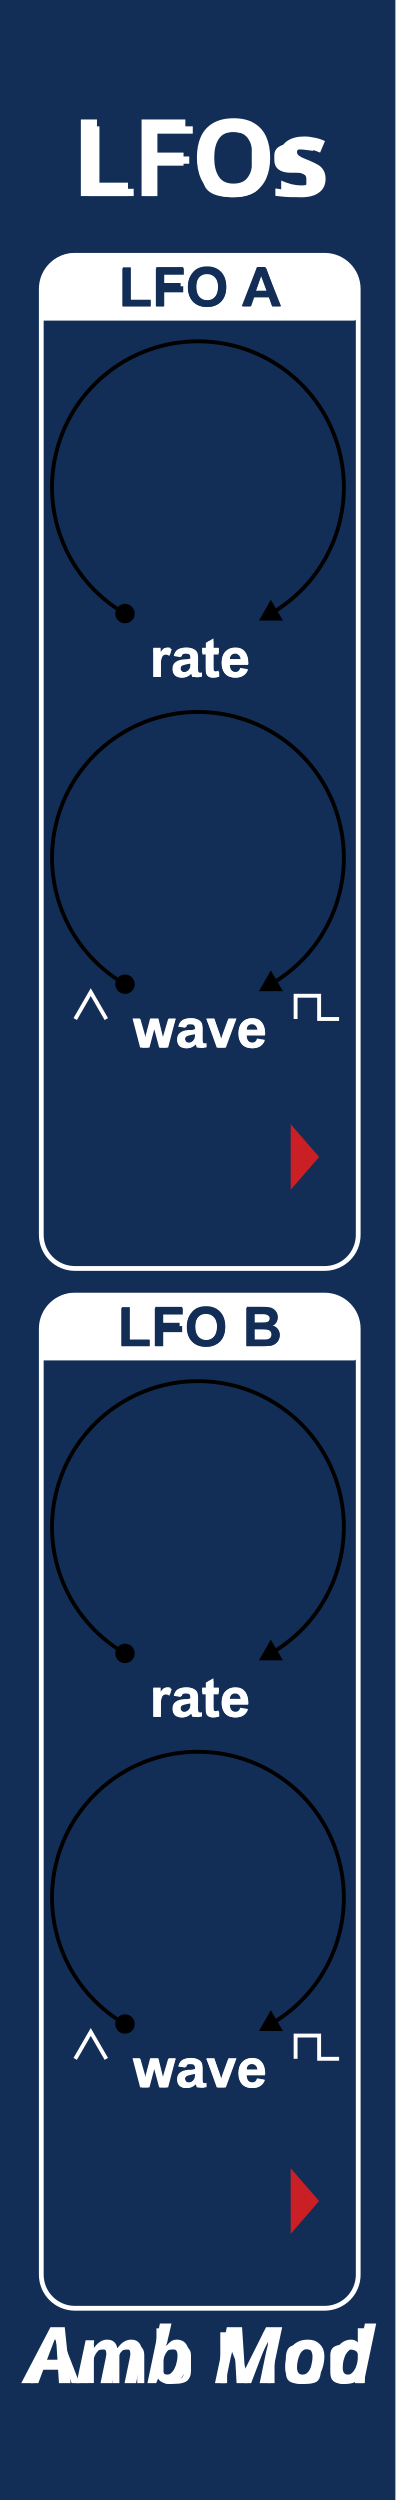
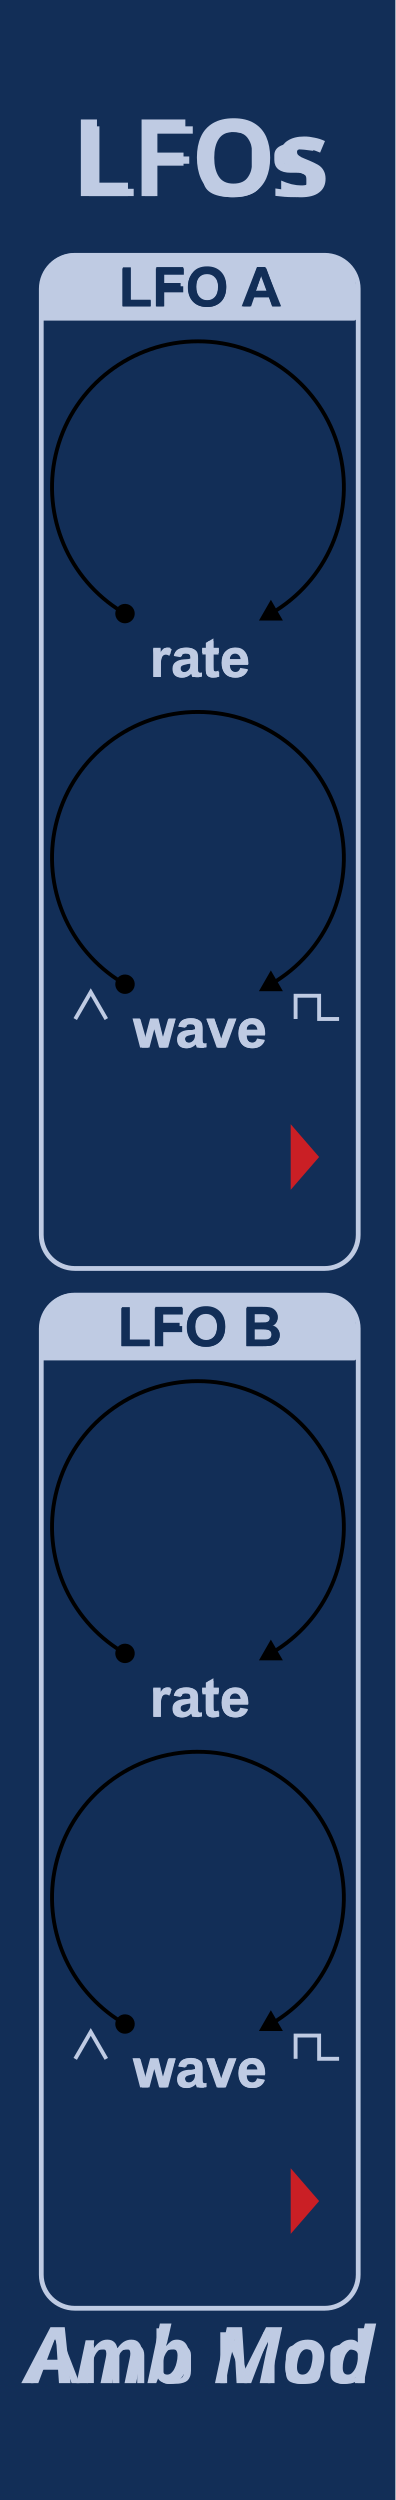
<svg xmlns="http://www.w3.org/2000/svg" width="20.32mm" height="128.5mm" viewBox="0 0 20.32 128.5" version="1.1" id="svg1">
  <defs id="defs1" />
-   <rect x="0" y="0" width="20.32" height="128.5" fill="#e8e2d6" stroke="#fff" stroke-width="0.2" id="rect1" style="fill:#122e57;fill-opacity:1;stroke:none" />
-   <text x="10.301" y="10.079" font-family="sans-serif" font-size="6.829px" font-weight="bold" text-anchor="middle" fill="#fff" id="text2" style="font-style:normal;font-variant:normal;font-weight:bold;font-stretch:normal;font-size:5.522px;font-family:Arial;-inkscape-font-specification:'Arial Bold';fill:#fff;stroke-width:2.626">
-     <tspan style="font-style:normal;font-variant:normal;font-weight:bold;font-stretch:normal;font-size:5.522px;font-family:Play;-inkscape-font-specification:'Play Bold';fill:#fff;stroke-width:2.626" id="tspan1">LFOs</tspan>
+   <rect x="0" y="0" width="20.32" height="128.5" fill="#e8e2d6" stroke="#bfcbe3" stroke-width="0.2" id="rect1" style="fill:#122e57;fill-opacity:1;stroke:none" />
+   <text x="10.301" y="10.079" font-family="sans-serif" font-size="6.829px" font-weight="bold" text-anchor="middle" fill="#bfcbe3" id="text2" style="font-style:normal;font-variant:normal;font-weight:bold;font-stretch:normal;font-size:5.522px;font-family:Arial;-inkscape-font-specification:'Arial Bold';fill:#bfcbe3;stroke-width:2.626">
+     <tspan style="font-style:normal;font-variant:normal;font-weight:bold;font-stretch:normal;font-size:5.522px;font-family:Play;-inkscape-font-specification:'Play Bold';fill:#bfcbe3;stroke-width:2.626" id="tspan1">LFOs</tspan>
  </text>
-   <path id="path5" style="fill:#fff;fill-opacity:1;stroke:#fff;stroke-width:0.224;stroke-linejoin:round;stroke-dasharray:none;stroke-opacity:1" d="m 3.828,13.131 c -0.918,0 -1.656,0.77 -1.656,1.726 v 1.509 H 18.202 v -1.509 c 0,-0.956 -0.739,-1.726 -1.657,-1.726 z" />
-   <text x="10.281" y="15.746" font-family="sans-serif" font-size="2" text-anchor="middle" fill="#fff" id="text6" style="font-style:normal;font-variant:normal;font-weight:bold;font-stretch:normal;font-size:2.822px;font-family:Arial;-inkscape-font-specification:'Arial Bold';text-align:center;text-anchor:middle;fill:#122e57;fill-opacity:1">LFO A</text>
-   <rect style="display:inline;fill:none;fill-opacity:1;stroke:#fff;stroke-width:0.245;stroke-linejoin:round;stroke-dasharray:none;stroke-opacity:1" id="rect6" width="16.29" height="52.077" x="2.122" y="13.122" ry="1.726" rx="1.726" />
-   <text x="10.281" y="34.796" font-family="sans-serif" font-size="2" text-anchor="middle" fill="#fff" id="text7" style="font-style:normal;font-variant:normal;font-weight:bold;font-stretch:normal;font-size:2.822px;font-family:Arial;-inkscape-font-specification:'Arial Bold';text-align:center;text-anchor:middle;fill:#fff">
-     <tspan style="fill:#fff" id="tspan7">rate</tspan>
+   <path id="path5" style="fill:#bfcbe3;fill-opacity:1;stroke:#bfcbe3;stroke-width:0.224;stroke-linejoin:round;stroke-dasharray:none;stroke-opacity:1" d="m 3.828,13.131 c -0.918,0 -1.656,0.77 -1.656,1.726 v 1.509 H 18.202 v -1.509 c 0,-0.956 -0.739,-1.726 -1.657,-1.726 z" />
+   <text x="10.281" y="15.746" font-family="sans-serif" font-size="2" text-anchor="middle" fill="#bfcbe3" id="text6" style="font-style:normal;font-variant:normal;font-weight:bold;font-stretch:normal;font-size:2.822px;font-family:Arial;-inkscape-font-specification:'Arial Bold';text-align:center;text-anchor:middle;fill:#122e57;fill-opacity:1">LFO A</text>
+   <rect style="display:inline;fill:none;fill-opacity:1;stroke:#bfcbe3;stroke-width:0.245;stroke-linejoin:round;stroke-dasharray:none;stroke-opacity:1" id="rect6" width="16.29" height="52.077" x="2.122" y="13.122" ry="1.726" rx="1.726" />
+   <text x="10.281" y="34.796" font-family="sans-serif" font-size="2" text-anchor="middle" fill="#bfcbe3" id="text7" style="font-style:normal;font-variant:normal;font-weight:bold;font-stretch:normal;font-size:2.822px;font-family:Arial;-inkscape-font-specification:'Arial Bold';text-align:center;text-anchor:middle;fill:#bfcbe3">
+     <tspan style="fill:#bfcbe3" id="tspan7">rate</tspan>
  </text>
-   <text x="10.281" y="53.846" font-family="sans-serif" font-size="2" text-anchor="middle" fill="#fff" id="text8" style="font-style:normal;font-variant:normal;font-weight:bold;font-stretch:normal;font-size:2.822px;font-family:Arial;-inkscape-font-specification:'Arial Bold';text-align:center;text-anchor:middle;fill:#fff">
-     <tspan style="fill:#fff" id="tspan8">wave</tspan>
+   <text x="10.281" y="53.846" font-family="sans-serif" font-size="2" text-anchor="middle" fill="#bfcbe3" id="text8" style="font-style:normal;font-variant:normal;font-weight:bold;font-stretch:normal;font-size:2.822px;font-family:Arial;-inkscape-font-specification:'Arial Bold';text-align:center;text-anchor:middle;fill:#bfcbe3">
+     <tspan style="fill:#bfcbe3" id="tspan8">wave</tspan>
  </text>
-   <path style="font-weight:bold;font-size:2.822px;font-family:Arial;-inkscape-font-specification:'Arial Bold';text-align:center;text-anchor:middle;fill:#fff" d="M 8.266,34.796 H 7.879 v -1.463 h 0.36 v 0.208 q 0.092,-0.147 0.165,-0.194 0.074,-0.047 0.168,-0.047 0.132,0 0.255,0.073 l -0.12,0.338 q -0.098,-0.063 -0.182,-0.063 -0.081,0 -0.138,0.045 -0.056,0.044 -0.09,0.161 -0.032,0.117 -0.032,0.491 z m 1.017,-1.017 -0.351,-0.063 q 0.059,-0.212 0.204,-0.314 0.145,-0.102 0.43,-0.102 0.259,0 0.386,0.062 0.127,0.061 0.178,0.156 0.052,0.094 0.052,0.346 l -0.004,0.452 q 0,0.193 0.018,0.285 0.019,0.091 0.07,0.196 H 9.882 q -0.015,-0.039 -0.037,-0.114 -0.01,-0.034 -0.014,-0.045 -0.099,0.096 -0.212,0.145 -0.113,0.048 -0.241,0.048 -0.226,0 -0.357,-0.123 -0.13,-0.123 -0.13,-0.31 0,-0.124 0.059,-0.22 0.059,-0.098 0.165,-0.149 0.107,-0.052 0.309,-0.091 0.271,-0.051 0.376,-0.095 v -0.039 q 0,-0.112 -0.055,-0.158 -0.055,-0.048 -0.208,-0.048 -0.103,0 -0.161,0.041 -0.058,0.04 -0.094,0.142 z m 0.518,0.314 q -0.074,0.025 -0.236,0.059 -0.161,0.034 -0.211,0.068 -0.076,0.054 -0.076,0.136 0,0.081 0.061,0.141 0.061,0.059 0.154,0.059 0.105,0 0.2,-0.069 0.07,-0.052 0.092,-0.128 0.015,-0.05 0.015,-0.189 z M 11.234,33.333 v 0.309 h -0.265 v 0.59 q 0,0.179 0.007,0.209 0.008,0.029 0.034,0.048 0.028,0.019 0.066,0.019 0.054,0 0.156,-0.037 l 0.033,0.3 q -0.135,0.058 -0.306,0.058 -0.105,0 -0.189,-0.034 -0.084,-0.036 -0.124,-0.091 -0.039,-0.057 -0.054,-0.152 -0.012,-0.068 -0.012,-0.273 V 33.641 H 10.403 v -0.309 h 0.178 v -0.291 l 0.389,-0.226 v 0.517 z m 1.116,0.998 0.386,0.065 q -0.074,0.212 -0.236,0.324 -0.16,0.11 -0.401,0.11 -0.382,0 -0.565,-0.249 -0.145,-0.2 -0.145,-0.504 0,-0.364 0.19,-0.569 0.19,-0.207 0.481,-0.207 0.327,0 0.515,0.216 0.189,0.215 0.181,0.66 h -0.97 q 0.004,0.172 0.094,0.269 0.09,0.095 0.223,0.095 0.091,0 0.153,-0.05 0.062,-0.05 0.094,-0.16 z m 0.022,-0.391 q -0.004,-0.168 -0.087,-0.255 -0.083,-0.088 -0.201,-0.088 -0.127,0 -0.209,0.092 -0.083,0.092 -0.081,0.251 z" id="text10" aria-label="rate" />
-   <path style="font-weight:bold;font-size:2.822px;font-family:Arial;-inkscape-font-specification:'Arial Bold';text-align:center;text-anchor:middle;fill:#fff" d="M 7.305,53.846 6.842,52.383 H 7.218 L 7.492,53.342 7.744,52.383 h 0.373 L 8.362,53.342 8.641,52.383 H 9.023 L 8.553,53.846 H 8.181 L 7.929,52.905 7.681,53.846 Z M 9.516,52.829 9.165,52.766 Q 9.224,52.554 9.369,52.452 9.514,52.35 9.799,52.35 q 0.259,0 0.386,0.062 0.127,0.061 0.178,0.156 0.052,0.094 0.052,0.346 l -0.004,0.452 q 0,0.193 0.018,0.285 0.019,0.091 0.07,0.196 h -0.383 q -0.015,-0.039 -0.037,-0.114 -0.01,-0.034 -0.014,-0.045 -0.099,0.096 -0.212,0.145 -0.113,0.048 -0.241,0.048 -0.226,0 -0.357,-0.123 -0.13,-0.123 -0.13,-0.31 0,-0.124 0.059,-0.22 0.059,-0.098 0.165,-0.149 0.107,-0.052 0.309,-0.091 0.271,-0.051 0.376,-0.095 v -0.039 q 0,-0.112 -0.055,-0.158 -0.055,-0.048 -0.208,-0.048 -0.103,0 -0.161,0.041 -0.058,0.04 -0.094,0.142 z m 0.518,0.314 q -0.074,0.025 -0.236,0.059 -0.161,0.034 -0.211,0.068 -0.076,0.054 -0.076,0.136 0,0.081 0.061,0.141 0.061,0.059 0.154,0.059 0.105,0 0.2,-0.069 0.07,-0.052 0.092,-0.128 0.015,-0.05 0.015,-0.189 z m 1.164,0.703 -0.59,-1.463 h 0.407 l 0.276,0.747 0.08,0.249 q 0.032,-0.095 0.04,-0.125 0.019,-0.062 0.041,-0.124 l 0.278,-0.747 h 0.398 l -0.582,1.463 z m 2.015,-0.466 0.386,0.065 q -0.074,0.212 -0.236,0.324 -0.16,0.11 -0.401,0.11 -0.382,0 -0.565,-0.249 -0.145,-0.2 -0.145,-0.504 0,-0.364 0.19,-0.569 0.19,-0.207 0.481,-0.207 0.327,0 0.515,0.216 0.189,0.215 0.181,0.66 h -0.97 q 0.004,0.172 0.094,0.269 0.09,0.095 0.223,0.095 0.091,0 0.153,-0.05 0.062,-0.05 0.094,-0.16 z m 0.022,-0.391 q -0.004,-0.168 -0.087,-0.255 -0.083,-0.088 -0.201,-0.088 -0.127,0 -0.209,0.092 -0.083,0.092 -0.081,0.251 z" id="text11" aria-label="wave" />
-   <path id="path29" style="baseline-shift:baseline;display:inline;overflow:visible;opacity:1;vector-effect:none;stroke-linejoin:round;enable-background:accumulate;stop-color:#fff;stop-opacity:1" d="m 10.176,36.493 c -3.439,0 -6.452,2.311 -7.342,5.633 -0.847,3.163 0.429,6.493 3.123,8.289 -0.084,0.225 0.004,0.483 0.219,0.607 0.234,0.135 0.545,0.056 0.683,-0.183 0.138,-0.239 0.056,-0.545 -0.183,-0.683 -0.075,-0.043 -0.156,-0.065 -0.237,-0.067 -0.141,-0.004 -0.279,0.052 -0.378,0.158 -2.62,-1.75 -3.859,-4.99 -3.034,-8.068 0.867,-3.236 3.799,-5.484 7.148,-5.484 3.35,0 6.281,2.249 7.148,5.484 0.836,3.121 -0.45,6.407 -3.146,8.14 l -0.255,-0.44 -0.613,1.067 h 1.231 L 14.278,50.49 c 2.773,-1.777 4.097,-5.157 3.238,-8.364 -0.89,-3.322 -3.901,-5.633 -7.34,-5.633 z" />
-   <path id="path28" style="opacity:1;baseline-shift:baseline;display:inline;overflow:visible;vector-effect:none;stroke-linejoin:round;enable-background:accumulate;stop-color:#fff;stop-opacity:1" d="M 10.176 17.443 C 6.736 17.443 3.724 19.754 2.834 23.076 C 1.987 26.239 3.263 29.569 5.957 31.365 C 5.873 31.59 5.961 31.848 6.175 31.972 C 6.409 32.107 6.72 32.028 6.858 31.789 C 6.996 31.55 6.915 31.244 6.676 31.106 C 6.601 31.063 6.519 31.041 6.439 31.039 C 6.298 31.035 6.16 31.091 6.061 31.197 C 3.441 29.446 2.202 26.207 3.027 23.129 C 3.894 19.893 6.826 17.644 10.176 17.644 C 13.525 17.644 16.457 19.893 17.324 23.129 C 18.16 26.249 16.874 29.536 14.178 31.268 L 13.924 30.828 L 13.31 31.895 L 14.541 31.895 L 14.278 31.44 C 17.051 29.663 18.375 26.283 17.516 23.076 C 16.626 19.754 13.615 17.443 10.176 17.443 z " />
-   <path style="fill:none;stroke:#fff;stroke-width:0.2;stroke-linejoin:miter;stroke-dasharray:none;stroke-opacity:1" d="M 3.866,52.38 4.665,50.996 5.464,52.38" id="path35" />
-   <path style="fill:none;stroke:#fff;stroke-width:0.2;stroke-linejoin:miter;stroke-dasharray:none;stroke-opacity:1" d="m 15.194,52.376 v -1.194 h 1.209 v 1.194 H 17.429" id="path37" />
-   <path id="path45" style="fill:#fff;fill-opacity:1;stroke:#fff;stroke-width:0.224;stroke-linejoin:round;stroke-dasharray:none;stroke-opacity:1" d="m 3.828,66.577 c -0.918,0 -1.656,0.77 -1.656,1.726 v 1.509 H 18.202 v -1.509 c 0,-0.956 -0.739,-1.726 -1.657,-1.726 z" />
-   <text x="10.281" y="69.192" font-family="sans-serif" font-size="2" text-anchor="middle" fill="#fff" id="text45" style="font-style:normal;font-variant:normal;font-weight:bold;font-stretch:normal;font-size:2.822px;font-family:Arial;-inkscape-font-specification:'Arial Bold';text-align:center;text-anchor:middle;fill:#122e57;fill-opacity:1">LFO B</text>
-   <rect style="display:inline;fill:none;fill-opacity:1;stroke:#fff;stroke-width:0.245;stroke-linejoin:round;stroke-dasharray:none;stroke-opacity:1" id="rect45" width="16.29" height="52.077" x="2.122" y="66.568" ry="1.726" rx="1.726" />
-   <text x="10.281" y="88.242" font-family="sans-serif" font-size="2" text-anchor="middle" fill="#fff" id="text46" style="font-style:normal;font-variant:normal;font-weight:bold;font-stretch:normal;font-size:2.822px;font-family:Arial;-inkscape-font-specification:'Arial Bold';text-align:center;text-anchor:middle;fill:#fff">
-     <tspan style="fill:#fff" id="tspan46">rate</tspan>
+   <path style="font-weight:bold;font-size:2.822px;font-family:Arial;-inkscape-font-specification:'Arial Bold';text-align:center;text-anchor:middle;fill:#bfcbe3" d="M 8.266,34.796 H 7.879 v -1.463 h 0.36 v 0.208 q 0.092,-0.147 0.165,-0.194 0.074,-0.047 0.168,-0.047 0.132,0 0.255,0.073 l -0.12,0.338 q -0.098,-0.063 -0.182,-0.063 -0.081,0 -0.138,0.045 -0.056,0.044 -0.09,0.161 -0.032,0.117 -0.032,0.491 z m 1.017,-1.017 -0.351,-0.063 q 0.059,-0.212 0.204,-0.314 0.145,-0.102 0.43,-0.102 0.259,0 0.386,0.062 0.127,0.061 0.178,0.156 0.052,0.094 0.052,0.346 l -0.004,0.452 q 0,0.193 0.018,0.285 0.019,0.091 0.07,0.196 H 9.882 q -0.015,-0.039 -0.037,-0.114 -0.01,-0.034 -0.014,-0.045 -0.099,0.096 -0.212,0.145 -0.113,0.048 -0.241,0.048 -0.226,0 -0.357,-0.123 -0.13,-0.123 -0.13,-0.31 0,-0.124 0.059,-0.22 0.059,-0.098 0.165,-0.149 0.107,-0.052 0.309,-0.091 0.271,-0.051 0.376,-0.095 v -0.039 q 0,-0.112 -0.055,-0.158 -0.055,-0.048 -0.208,-0.048 -0.103,0 -0.161,0.041 -0.058,0.04 -0.094,0.142 z m 0.518,0.314 q -0.074,0.025 -0.236,0.059 -0.161,0.034 -0.211,0.068 -0.076,0.054 -0.076,0.136 0,0.081 0.061,0.141 0.061,0.059 0.154,0.059 0.105,0 0.2,-0.069 0.07,-0.052 0.092,-0.128 0.015,-0.05 0.015,-0.189 z M 11.234,33.333 v 0.309 h -0.265 v 0.59 q 0,0.179 0.007,0.209 0.008,0.029 0.034,0.048 0.028,0.019 0.066,0.019 0.054,0 0.156,-0.037 l 0.033,0.3 q -0.135,0.058 -0.306,0.058 -0.105,0 -0.189,-0.034 -0.084,-0.036 -0.124,-0.091 -0.039,-0.057 -0.054,-0.152 -0.012,-0.068 -0.012,-0.273 V 33.641 H 10.403 v -0.309 h 0.178 v -0.291 l 0.389,-0.226 v 0.517 z m 1.116,0.998 0.386,0.065 q -0.074,0.212 -0.236,0.324 -0.16,0.11 -0.401,0.11 -0.382,0 -0.565,-0.249 -0.145,-0.2 -0.145,-0.504 0,-0.364 0.19,-0.569 0.19,-0.207 0.481,-0.207 0.327,0 0.515,0.216 0.189,0.215 0.181,0.66 h -0.97 q 0.004,0.172 0.094,0.269 0.09,0.095 0.223,0.095 0.091,0 0.153,-0.05 0.062,-0.05 0.094,-0.16 z m 0.022,-0.391 q -0.004,-0.168 -0.087,-0.255 -0.083,-0.088 -0.201,-0.088 -0.127,0 -0.209,0.092 -0.083,0.092 -0.081,0.251 z" id="text10" aria-label="rate" />
+   <path style="font-weight:bold;font-size:2.822px;font-family:Arial;-inkscape-font-specification:'Arial Bold';text-align:center;text-anchor:middle;fill:#bfcbe3" d="M 7.305,53.846 6.842,52.383 H 7.218 L 7.492,53.342 7.744,52.383 h 0.373 L 8.362,53.342 8.641,52.383 H 9.023 L 8.553,53.846 H 8.181 L 7.929,52.905 7.681,53.846 Z M 9.516,52.829 9.165,52.766 Q 9.224,52.554 9.369,52.452 9.514,52.35 9.799,52.35 q 0.259,0 0.386,0.062 0.127,0.061 0.178,0.156 0.052,0.094 0.052,0.346 l -0.004,0.452 q 0,0.193 0.018,0.285 0.019,0.091 0.07,0.196 h -0.383 q -0.015,-0.039 -0.037,-0.114 -0.01,-0.034 -0.014,-0.045 -0.099,0.096 -0.212,0.145 -0.113,0.048 -0.241,0.048 -0.226,0 -0.357,-0.123 -0.13,-0.123 -0.13,-0.31 0,-0.124 0.059,-0.22 0.059,-0.098 0.165,-0.149 0.107,-0.052 0.309,-0.091 0.271,-0.051 0.376,-0.095 v -0.039 q 0,-0.112 -0.055,-0.158 -0.055,-0.048 -0.208,-0.048 -0.103,0 -0.161,0.041 -0.058,0.04 -0.094,0.142 z m 0.518,0.314 q -0.074,0.025 -0.236,0.059 -0.161,0.034 -0.211,0.068 -0.076,0.054 -0.076,0.136 0,0.081 0.061,0.141 0.061,0.059 0.154,0.059 0.105,0 0.2,-0.069 0.07,-0.052 0.092,-0.128 0.015,-0.05 0.015,-0.189 z m 1.164,0.703 -0.59,-1.463 h 0.407 l 0.276,0.747 0.08,0.249 q 0.032,-0.095 0.04,-0.125 0.019,-0.062 0.041,-0.124 l 0.278,-0.747 h 0.398 l -0.582,1.463 z m 2.015,-0.466 0.386,0.065 q -0.074,0.212 -0.236,0.324 -0.16,0.11 -0.401,0.11 -0.382,0 -0.565,-0.249 -0.145,-0.2 -0.145,-0.504 0,-0.364 0.19,-0.569 0.19,-0.207 0.481,-0.207 0.327,0 0.515,0.216 0.189,0.215 0.181,0.66 h -0.97 q 0.004,0.172 0.094,0.269 0.09,0.095 0.223,0.095 0.091,0 0.153,-0.05 0.062,-0.05 0.094,-0.16 z m 0.022,-0.391 q -0.004,-0.168 -0.087,-0.255 -0.083,-0.088 -0.201,-0.088 -0.127,0 -0.209,0.092 -0.083,0.092 -0.081,0.251 z" id="text11" aria-label="wave" />
+   <path id="path29" style="baseline-shift:baseline;display:inline;overflow:visible;opacity:1;vector-effect:none;stroke-linejoin:round;enable-background:accumulate;stop-color:#bfcbe3;stop-opacity:1" d="m 10.176,36.493 c -3.439,0 -6.452,2.311 -7.342,5.633 -0.847,3.163 0.429,6.493 3.123,8.289 -0.084,0.225 0.004,0.483 0.219,0.607 0.234,0.135 0.545,0.056 0.683,-0.183 0.138,-0.239 0.056,-0.545 -0.183,-0.683 -0.075,-0.043 -0.156,-0.065 -0.237,-0.067 -0.141,-0.004 -0.279,0.052 -0.378,0.158 -2.62,-1.75 -3.859,-4.99 -3.034,-8.068 0.867,-3.236 3.799,-5.484 7.148,-5.484 3.35,0 6.281,2.249 7.148,5.484 0.836,3.121 -0.45,6.407 -3.146,8.14 l -0.255,-0.44 -0.613,1.067 h 1.231 L 14.278,50.49 c 2.773,-1.777 4.097,-5.157 3.238,-8.364 -0.89,-3.322 -3.901,-5.633 -7.34,-5.633 z" />
+   <path id="path28" style="opacity:1;baseline-shift:baseline;display:inline;overflow:visible;vector-effect:none;stroke-linejoin:round;enable-background:accumulate;stop-color:#bfcbe3;stop-opacity:1" d="M 10.176 17.443 C 6.736 17.443 3.724 19.754 2.834 23.076 C 1.987 26.239 3.263 29.569 5.957 31.365 C 5.873 31.59 5.961 31.848 6.175 31.972 C 6.409 32.107 6.72 32.028 6.858 31.789 C 6.996 31.55 6.915 31.244 6.676 31.106 C 6.601 31.063 6.519 31.041 6.439 31.039 C 6.298 31.035 6.16 31.091 6.061 31.197 C 3.441 29.446 2.202 26.207 3.027 23.129 C 3.894 19.893 6.826 17.644 10.176 17.644 C 13.525 17.644 16.457 19.893 17.324 23.129 C 18.16 26.249 16.874 29.536 14.178 31.268 L 13.924 30.828 L 13.31 31.895 L 14.541 31.895 L 14.278 31.44 C 17.051 29.663 18.375 26.283 17.516 23.076 C 16.626 19.754 13.615 17.443 10.176 17.443 z " />
+   <path style="fill:none;stroke:#bfcbe3;stroke-width:0.2;stroke-linejoin:miter;stroke-dasharray:none;stroke-opacity:1" d="M 3.866,52.38 4.665,50.996 5.464,52.38" id="path35" />
+   <path style="fill:none;stroke:#bfcbe3;stroke-width:0.2;stroke-linejoin:miter;stroke-dasharray:none;stroke-opacity:1" d="m 15.194,52.376 v -1.194 h 1.209 v 1.194 H 17.429" id="path37" />
+   <path id="path45" style="fill:#bfcbe3;fill-opacity:1;stroke:#bfcbe3;stroke-width:0.224;stroke-linejoin:round;stroke-dasharray:none;stroke-opacity:1" d="m 3.828,66.577 c -0.918,0 -1.656,0.77 -1.656,1.726 v 1.509 H 18.202 v -1.509 c 0,-0.956 -0.739,-1.726 -1.657,-1.726 z" />
+   <text x="10.281" y="69.192" font-family="sans-serif" font-size="2" text-anchor="middle" fill="#bfcbe3" id="text45" style="font-style:normal;font-variant:normal;font-weight:bold;font-stretch:normal;font-size:2.822px;font-family:Arial;-inkscape-font-specification:'Arial Bold';text-align:center;text-anchor:middle;fill:#122e57;fill-opacity:1">LFO B</text>
+   <rect style="display:inline;fill:none;fill-opacity:1;stroke:#bfcbe3;stroke-width:0.245;stroke-linejoin:round;stroke-dasharray:none;stroke-opacity:1" id="rect45" width="16.29" height="52.077" x="2.122" y="66.568" ry="1.726" rx="1.726" />
+   <text x="10.281" y="88.242" font-family="sans-serif" font-size="2" text-anchor="middle" fill="#bfcbe3" id="text46" style="font-style:normal;font-variant:normal;font-weight:bold;font-stretch:normal;font-size:2.822px;font-family:Arial;-inkscape-font-specification:'Arial Bold';text-align:center;text-anchor:middle;fill:#bfcbe3">
+     <tspan style="fill:#bfcbe3" id="tspan46">rate</tspan>
  </text>
-   <text x="10.281" y="107.292" font-family="sans-serif" font-size="2" text-anchor="middle" fill="#fff" id="text47" style="font-style:normal;font-variant:normal;font-weight:bold;font-stretch:normal;font-size:2.822px;font-family:Arial;-inkscape-font-specification:'Arial Bold';text-align:center;text-anchor:middle;fill:#fff">
-     <tspan style="fill:#fff" id="tspan47">wave</tspan>
+   <text x="10.281" y="107.292" font-family="sans-serif" font-size="2" text-anchor="middle" fill="#bfcbe3" id="text47" style="font-style:normal;font-variant:normal;font-weight:bold;font-stretch:normal;font-size:2.822px;font-family:Arial;-inkscape-font-specification:'Arial Bold';text-align:center;text-anchor:middle;fill:#bfcbe3">
+     <tspan style="fill:#bfcbe3" id="tspan47">wave</tspan>
  </text>
-   <path style="font-weight:bold;font-size:2.822px;font-family:Arial;-inkscape-font-specification:'Arial Bold';text-align:center;text-anchor:middle;fill:#fff" d="M 8.266,88.242 H 7.879 v -1.463 h 0.36 v 0.208 q 0.092,-0.147 0.165,-0.194 0.074,-0.047 0.168,-0.047 0.132,0 0.255,0.073 l -0.12,0.338 q -0.098,-0.063 -0.182,-0.063 -0.081,0 -0.138,0.045 -0.056,0.044 -0.09,0.161 -0.032,0.117 -0.032,0.491 z m 1.017,-1.017 -0.351,-0.063 q 0.059,-0.212 0.204,-0.314 0.145,-0.102 0.43,-0.102 0.259,0 0.386,0.062 0.127,0.061 0.178,0.156 0.052,0.094 0.052,0.346 l -0.004,0.452 q 0,0.193 0.018,0.285 0.019,0.091 0.07,0.196 H 9.882 q -0.015,-0.039 -0.037,-0.114 -0.01,-0.034 -0.014,-0.045 -0.099,0.096 -0.212,0.145 -0.113,0.048 -0.241,0.048 -0.226,0 -0.357,-0.123 -0.13,-0.123 -0.13,-0.31 0,-0.124 0.059,-0.22 0.059,-0.098 0.165,-0.149 0.107,-0.052 0.309,-0.091 0.271,-0.051 0.376,-0.095 v -0.039 q 0,-0.112 -0.055,-0.158 -0.055,-0.048 -0.208,-0.048 -0.103,0 -0.161,0.041 -0.058,0.04 -0.094,0.142 z m 0.518,0.314 q -0.074,0.025 -0.236,0.059 -0.161,0.034 -0.211,0.068 -0.076,0.054 -0.076,0.136 0,0.081 0.061,0.141 0.061,0.059 0.154,0.059 0.105,0 0.2,-0.069 0.07,-0.052 0.092,-0.128 0.015,-0.05 0.015,-0.189 z M 11.234,86.779 v 0.309 h -0.265 v 0.59 q 0,0.179 0.007,0.209 0.008,0.029 0.034,0.048 0.028,0.019 0.066,0.019 0.054,0 0.156,-0.037 l 0.033,0.3 q -0.135,0.058 -0.306,0.058 -0.105,0 -0.189,-0.034 -0.084,-0.036 -0.124,-0.091 -0.039,-0.057 -0.054,-0.152 -0.012,-0.068 -0.012,-0.273 V 87.087 H 10.403 v -0.309 h 0.178 v -0.291 l 0.389,-0.226 v 0.517 z m 1.116,0.998 0.386,0.065 q -0.074,0.212 -0.236,0.324 -0.16,0.11 -0.401,0.11 -0.382,0 -0.565,-0.249 -0.145,-0.2 -0.145,-0.504 0,-0.364 0.19,-0.569 0.19,-0.207 0.481,-0.207 0.327,0 0.515,0.216 0.189,0.215 0.181,0.66 h -0.97 q 0.004,0.172 0.094,0.269 0.09,0.095 0.223,0.095 0.091,0 0.153,-0.05 0.062,-0.05 0.094,-0.16 z m 0.022,-0.391 q -0.004,-0.168 -0.087,-0.255 -0.083,-0.088 -0.201,-0.088 -0.127,0 -0.209,0.092 -0.083,0.092 -0.081,0.251 z" id="path47" aria-label="rate" />
-   <path style="font-weight:bold;font-size:2.822px;font-family:Arial;-inkscape-font-specification:'Arial Bold';text-align:center;text-anchor:middle;fill:#fff" d="m 7.305,107.292 -0.463,-1.463 h 0.376 l 0.274,0.959 0.252,-0.959 h 0.373 l 0.244,0.959 0.28,-0.959 h 0.382 l -0.47,1.463 H 8.181 l -0.252,-0.941 -0.248,0.941 z M 9.516,106.275 9.165,106.212 q 0.059,-0.212 0.204,-0.314 0.145,-0.102 0.43,-0.102 0.259,0 0.386,0.062 0.127,0.061 0.178,0.156 0.052,0.094 0.052,0.346 l -0.004,0.452 q 0,0.193 0.018,0.285 0.019,0.091 0.07,0.196 h -0.383 q -0.015,-0.039 -0.037,-0.114 -0.01,-0.035 -0.014,-0.045 -0.099,0.097 -0.212,0.145 -0.113,0.048 -0.241,0.048 -0.226,0 -0.357,-0.123 -0.13,-0.123 -0.13,-0.31 0,-0.124 0.059,-0.22 0.059,-0.098 0.165,-0.149 0.107,-0.052 0.309,-0.091 0.271,-0.051 0.376,-0.095 v -0.039 q 0,-0.112 -0.055,-0.158 -0.055,-0.048 -0.208,-0.048 -0.103,0 -0.161,0.041 -0.058,0.04 -0.094,0.142 z m 0.518,0.314 q -0.074,0.025 -0.236,0.059 -0.161,0.035 -0.211,0.068 -0.076,0.054 -0.076,0.136 0,0.081 0.061,0.141 0.061,0.059 0.154,0.059 0.105,0 0.2,-0.069 0.07,-0.052 0.092,-0.128 0.015,-0.05 0.015,-0.189 z m 1.164,0.703 -0.59,-1.463 h 0.407 l 0.276,0.747 0.08,0.249 q 0.032,-0.095 0.04,-0.125 0.019,-0.062 0.041,-0.124 l 0.278,-0.747 h 0.398 l -0.582,1.463 z m 2.015,-0.466 0.386,0.065 q -0.074,0.212 -0.236,0.324 -0.16,0.11 -0.401,0.11 -0.382,0 -0.565,-0.249 -0.145,-0.2 -0.145,-0.504 0,-0.364 0.19,-0.569 0.19,-0.207 0.481,-0.207 0.327,0 0.515,0.216 0.189,0.215 0.181,0.66 h -0.97 q 0.004,0.172 0.094,0.269 0.09,0.095 0.223,0.095 0.091,0 0.153,-0.05 0.062,-0.05 0.094,-0.16 z m 0.022,-0.391 q -0.004,-0.168 -0.087,-0.255 -0.083,-0.088 -0.201,-0.088 -0.127,0 -0.209,0.092 -0.083,0.092 -0.081,0.251 z" id="path48" aria-label="wave" />
-   <path id="path49" style="baseline-shift:baseline;display:inline;overflow:visible;opacity:1;vector-effect:none;stroke-linejoin:round;enable-background:accumulate;stop-color:#fff;stop-opacity:1" d="m 10.176,89.939 c -3.439,0 -6.452,2.311 -7.342,5.633 -0.847,3.163 0.429,6.493 3.123,8.289 -0.084,0.225 0.004,0.483 0.219,0.607 0.234,0.135 0.545,0.056 0.683,-0.183 0.138,-0.239 0.056,-0.545 -0.183,-0.683 -0.075,-0.043 -0.156,-0.065 -0.237,-0.067 -0.141,-0.004 -0.279,0.052 -0.378,0.158 -2.62,-1.75 -3.859,-4.99 -3.034,-8.068 0.867,-3.236 3.799,-5.484 7.148,-5.484 3.35,0 6.281,2.249 7.148,5.484 0.836,3.121 -0.45,6.407 -3.146,8.14 l -0.255,-0.44 -0.613,1.067 h 1.231 l -0.263,-0.454 c 2.773,-1.777 4.097,-5.157 3.238,-8.364 -0.89,-3.322 -3.901,-5.633 -7.34,-5.633 z" />
-   <path id="path50" style="baseline-shift:baseline;display:inline;overflow:visible;opacity:1;vector-effect:none;stroke-linejoin:round;enable-background:accumulate;stop-color:#fff;stop-opacity:1" d="m 10.176,70.889 c -3.439,0 -6.452,2.311 -7.342,5.633 -0.847,3.163 0.429,6.493 3.123,8.289 -0.084,0.225 0.004,0.483 0.219,0.607 0.234,0.135 0.545,0.056 0.683,-0.183 0.138,-0.239 0.056,-0.545 -0.183,-0.683 -0.075,-0.043 -0.156,-0.065 -0.237,-0.067 -0.141,-0.004 -0.279,0.052 -0.378,0.158 -2.62,-1.75 -3.859,-4.99 -3.034,-8.068 0.867,-3.236 3.799,-5.484 7.148,-5.484 3.35,0 6.281,2.249 7.148,5.484 0.836,3.121 -0.45,6.407 -3.146,8.14 l -0.255,-0.44 -0.613,1.067 h 1.231 l -0.263,-0.454 c 2.773,-1.777 4.097,-5.157 3.238,-8.364 -0.89,-3.322 -3.901,-5.633 -7.34,-5.633 z" />
-   <path style="fill:none;stroke:#fff;stroke-width:0.2;stroke-linejoin:miter;stroke-dasharray:none;stroke-opacity:1" d="m 3.866,105.826 0.799,-1.384 0.799,1.384" id="path51" />
-   <path style="fill:none;stroke:#fff;stroke-width:0.2;stroke-linejoin:miter;stroke-dasharray:none;stroke-opacity:1" d="m 15.194,105.822 v -1.194 h 1.209 v 1.194 H 17.429" id="path52" />
-   <text x="10.279" y="122.492" font-family="sans-serif" font-size="4.025px" text-anchor="middle" fill="#fff" id="text52" style="stroke-width:1.548">
+   <path style="font-weight:bold;font-size:2.822px;font-family:Arial;-inkscape-font-specification:'Arial Bold';text-align:center;text-anchor:middle;fill:#bfcbe3" d="M 8.266,88.242 H 7.879 v -1.463 h 0.36 v 0.208 q 0.092,-0.147 0.165,-0.194 0.074,-0.047 0.168,-0.047 0.132,0 0.255,0.073 l -0.12,0.338 q -0.098,-0.063 -0.182,-0.063 -0.081,0 -0.138,0.045 -0.056,0.044 -0.09,0.161 -0.032,0.117 -0.032,0.491 z m 1.017,-1.017 -0.351,-0.063 q 0.059,-0.212 0.204,-0.314 0.145,-0.102 0.43,-0.102 0.259,0 0.386,0.062 0.127,0.061 0.178,0.156 0.052,0.094 0.052,0.346 l -0.004,0.452 q 0,0.193 0.018,0.285 0.019,0.091 0.07,0.196 H 9.882 q -0.015,-0.039 -0.037,-0.114 -0.01,-0.034 -0.014,-0.045 -0.099,0.096 -0.212,0.145 -0.113,0.048 -0.241,0.048 -0.226,0 -0.357,-0.123 -0.13,-0.123 -0.13,-0.31 0,-0.124 0.059,-0.22 0.059,-0.098 0.165,-0.149 0.107,-0.052 0.309,-0.091 0.271,-0.051 0.376,-0.095 v -0.039 q 0,-0.112 -0.055,-0.158 -0.055,-0.048 -0.208,-0.048 -0.103,0 -0.161,0.041 -0.058,0.04 -0.094,0.142 z m 0.518,0.314 q -0.074,0.025 -0.236,0.059 -0.161,0.034 -0.211,0.068 -0.076,0.054 -0.076,0.136 0,0.081 0.061,0.141 0.061,0.059 0.154,0.059 0.105,0 0.2,-0.069 0.07,-0.052 0.092,-0.128 0.015,-0.05 0.015,-0.189 z M 11.234,86.779 v 0.309 h -0.265 v 0.59 q 0,0.179 0.007,0.209 0.008,0.029 0.034,0.048 0.028,0.019 0.066,0.019 0.054,0 0.156,-0.037 l 0.033,0.3 q -0.135,0.058 -0.306,0.058 -0.105,0 -0.189,-0.034 -0.084,-0.036 -0.124,-0.091 -0.039,-0.057 -0.054,-0.152 -0.012,-0.068 -0.012,-0.273 V 87.087 H 10.403 v -0.309 h 0.178 v -0.291 l 0.389,-0.226 v 0.517 z m 1.116,0.998 0.386,0.065 q -0.074,0.212 -0.236,0.324 -0.16,0.11 -0.401,0.11 -0.382,0 -0.565,-0.249 -0.145,-0.2 -0.145,-0.504 0,-0.364 0.19,-0.569 0.19,-0.207 0.481,-0.207 0.327,0 0.515,0.216 0.189,0.215 0.181,0.66 h -0.97 q 0.004,0.172 0.094,0.269 0.09,0.095 0.223,0.095 0.091,0 0.153,-0.05 0.062,-0.05 0.094,-0.16 z m 0.022,-0.391 q -0.004,-0.168 -0.087,-0.255 -0.083,-0.088 -0.201,-0.088 -0.127,0 -0.209,0.092 -0.083,0.092 -0.081,0.251 z" id="path47" aria-label="rate" />
+   <path style="font-weight:bold;font-size:2.822px;font-family:Arial;-inkscape-font-specification:'Arial Bold';text-align:center;text-anchor:middle;fill:#bfcbe3" d="m 7.305,107.292 -0.463,-1.463 h 0.376 l 0.274,0.959 0.252,-0.959 h 0.373 l 0.244,0.959 0.28,-0.959 h 0.382 l -0.47,1.463 H 8.181 l -0.252,-0.941 -0.248,0.941 z M 9.516,106.275 9.165,106.212 q 0.059,-0.212 0.204,-0.314 0.145,-0.102 0.43,-0.102 0.259,0 0.386,0.062 0.127,0.061 0.178,0.156 0.052,0.094 0.052,0.346 l -0.004,0.452 q 0,0.193 0.018,0.285 0.019,0.091 0.07,0.196 h -0.383 q -0.015,-0.039 -0.037,-0.114 -0.01,-0.035 -0.014,-0.045 -0.099,0.097 -0.212,0.145 -0.113,0.048 -0.241,0.048 -0.226,0 -0.357,-0.123 -0.13,-0.123 -0.13,-0.31 0,-0.124 0.059,-0.22 0.059,-0.098 0.165,-0.149 0.107,-0.052 0.309,-0.091 0.271,-0.051 0.376,-0.095 v -0.039 q 0,-0.112 -0.055,-0.158 -0.055,-0.048 -0.208,-0.048 -0.103,0 -0.161,0.041 -0.058,0.04 -0.094,0.142 z m 0.518,0.314 q -0.074,0.025 -0.236,0.059 -0.161,0.035 -0.211,0.068 -0.076,0.054 -0.076,0.136 0,0.081 0.061,0.141 0.061,0.059 0.154,0.059 0.105,0 0.2,-0.069 0.07,-0.052 0.092,-0.128 0.015,-0.05 0.015,-0.189 z m 1.164,0.703 -0.59,-1.463 h 0.407 l 0.276,0.747 0.08,0.249 q 0.032,-0.095 0.04,-0.125 0.019,-0.062 0.041,-0.124 l 0.278,-0.747 h 0.398 l -0.582,1.463 z m 2.015,-0.466 0.386,0.065 q -0.074,0.212 -0.236,0.324 -0.16,0.11 -0.401,0.11 -0.382,0 -0.565,-0.249 -0.145,-0.2 -0.145,-0.504 0,-0.364 0.19,-0.569 0.19,-0.207 0.481,-0.207 0.327,0 0.515,0.216 0.189,0.215 0.181,0.66 h -0.97 q 0.004,0.172 0.094,0.269 0.09,0.095 0.223,0.095 0.091,0 0.153,-0.05 0.062,-0.05 0.094,-0.16 z m 0.022,-0.391 q -0.004,-0.168 -0.087,-0.255 -0.083,-0.088 -0.201,-0.088 -0.127,0 -0.209,0.092 -0.083,0.092 -0.081,0.251 z" id="path48" aria-label="wave" />
+   <path id="path49" style="baseline-shift:baseline;display:inline;overflow:visible;opacity:1;vector-effect:none;stroke-linejoin:round;enable-background:accumulate;stop-color:#bfcbe3;stop-opacity:1" d="m 10.176,89.939 c -3.439,0 -6.452,2.311 -7.342,5.633 -0.847,3.163 0.429,6.493 3.123,8.289 -0.084,0.225 0.004,0.483 0.219,0.607 0.234,0.135 0.545,0.056 0.683,-0.183 0.138,-0.239 0.056,-0.545 -0.183,-0.683 -0.075,-0.043 -0.156,-0.065 -0.237,-0.067 -0.141,-0.004 -0.279,0.052 -0.378,0.158 -2.62,-1.75 -3.859,-4.99 -3.034,-8.068 0.867,-3.236 3.799,-5.484 7.148,-5.484 3.35,0 6.281,2.249 7.148,5.484 0.836,3.121 -0.45,6.407 -3.146,8.14 l -0.255,-0.44 -0.613,1.067 h 1.231 l -0.263,-0.454 c 2.773,-1.777 4.097,-5.157 3.238,-8.364 -0.89,-3.322 -3.901,-5.633 -7.34,-5.633 z" />
+   <path id="path50" style="baseline-shift:baseline;display:inline;overflow:visible;opacity:1;vector-effect:none;stroke-linejoin:round;enable-background:accumulate;stop-color:#bfcbe3;stop-opacity:1" d="m 10.176,70.889 c -3.439,0 -6.452,2.311 -7.342,5.633 -0.847,3.163 0.429,6.493 3.123,8.289 -0.084,0.225 0.004,0.483 0.219,0.607 0.234,0.135 0.545,0.056 0.683,-0.183 0.138,-0.239 0.056,-0.545 -0.183,-0.683 -0.075,-0.043 -0.156,-0.065 -0.237,-0.067 -0.141,-0.004 -0.279,0.052 -0.378,0.158 -2.62,-1.75 -3.859,-4.99 -3.034,-8.068 0.867,-3.236 3.799,-5.484 7.148,-5.484 3.35,0 6.281,2.249 7.148,5.484 0.836,3.121 -0.45,6.407 -3.146,8.14 l -0.255,-0.44 -0.613,1.067 h 1.231 l -0.263,-0.454 c 2.773,-1.777 4.097,-5.157 3.238,-8.364 -0.89,-3.322 -3.901,-5.633 -7.34,-5.633 z" />
+   <path style="fill:none;stroke:#bfcbe3;stroke-width:0.2;stroke-linejoin:miter;stroke-dasharray:none;stroke-opacity:1" d="m 3.866,105.826 0.799,-1.384 0.799,1.384" id="path51" />
+   <path style="fill:none;stroke:#bfcbe3;stroke-width:0.2;stroke-linejoin:miter;stroke-dasharray:none;stroke-opacity:1" d="m 15.194,105.822 v -1.194 h 1.209 v 1.194 H 17.429" id="path52" />
+   <text x="10.279" y="122.492" font-family="sans-serif" font-size="4.025px" text-anchor="middle" fill="#bfcbe3" id="text52" style="stroke-width:1.548">
    <tspan style="font-style:italic;font-variant:normal;font-weight:bold;font-stretch:normal;font-family:Play;-inkscape-font-specification:'Play Bold Italic';stroke-width:1.548" id="tspan52">Amb Mod</tspan>
  </text>
  <path style="fill:#ca1f25;fill-opacity:1;stroke:none;stroke-width:0.2;stroke-linejoin:round;stroke-dasharray:none;stroke-opacity:1" id="path36-2" d="m 40.693,100.277 2.12,3.671 2.12,3.671 -4.239,0 -4.239,0 2.12,-3.671 z" transform="matrix(0,0.3979664,-0.1989601,0,36.35361,43.27528)" />
  <path style="fill:#ca1f25;fill-opacity:1;stroke:none;stroke-width:0.2;stroke-linejoin:round;stroke-dasharray:none;stroke-opacity:1" id="path36-4" d="m 40.693,100.277 2.12,3.671 2.12,3.671 -4.239,0 -4.239,0 2.12,-3.671 z" transform="matrix(0,0.3979664,-0.1989601,0,36.35361,96.94002)" />
  <path d="m 6.317,15.746 v -2.004 h 0.408 v 1.663 h 1.014 v 0.34 z m 1.716,0 v -2.02 h 1.385 v 0.342 H 8.441 v 0.478 h 0.843 v 0.342 H 8.441 v 0.859 z m 1.638,-0.998 q 0,-0.309 0.092,-0.518 0.069,-0.154 0.187,-0.277 0.12,-0.123 0.262,-0.182 0.189,-0.08 0.435,-0.08 0.446,0 0.714,0.277 0.269,0.277 0.269,0.77 0,0.489 -0.266,0.766 -0.266,0.276 -0.711,0.276 -0.451,0 -0.717,-0.274 -0.266,-0.276 -0.266,-0.758 z m 0.42,-0.014 q 0,0.343 0.158,0.521 0.158,0.176 0.402,0.176 0.244,0 0.4,-0.175 0.157,-0.176 0.157,-0.528 0,-0.347 -0.153,-0.518 -0.152,-0.171 -0.404,-0.171 -0.252,0 -0.407,0.174 -0.154,0.172 -0.154,0.521 z m 4.359,1.011 h -0.444 l -0.176,-0.459 h -0.808 l -0.167,0.459 h -0.433 l 0.787,-2.02 h 0.431 z m -0.751,-0.799 -0.278,-0.75 -0.273,0.75 z" id="text55" style="font-weight:bold;font-size:2.822px;font-family:Arial;-inkscape-font-specification:'Arial Bold';text-align:center;text-anchor:middle;fill:#122e57;fill-opacity:1" aria-label="LFO A" />
  <path d="m 6.265,69.192 v -2.004 h 0.408 v 1.663 h 1.014 v 0.34 z m 1.716,0 v -2.02 h 1.385 v 0.342 H 8.389 v 0.478 h 0.843 v 0.342 H 8.389 v 0.859 z m 1.638,-0.998 q 0,-0.309 0.092,-0.518 0.069,-0.154 0.187,-0.277 0.12,-0.123 0.262,-0.182 0.189,-0.08 0.435,-0.08 0.446,0 0.714,0.277 0.269,0.277 0.269,0.77 0,0.489 -0.266,0.766 -0.266,0.276 -0.711,0.276 -0.451,0 -0.717,-0.274 -0.266,-0.276 -0.266,-0.758 z m 0.42,-0.014 q 0,0.343 0.158,0.521 0.158,0.176 0.402,0.176 0.244,0 0.4,-0.175 0.157,-0.176 0.157,-0.528 0,-0.347 -0.153,-0.518 -0.152,-0.171 -0.404,-0.171 -0.252,0 -0.407,0.174 -0.154,0.172 -0.154,0.521 z m 2.643,-1.009 h 0.808 q 0.24,0 0.357,0.021 0.119,0.019 0.211,0.083 0.094,0.063 0.156,0.169 0.062,0.105 0.062,0.236 0,0.142 -0.077,0.26 -0.076,0.119 -0.207,0.178 0.185,0.054 0.284,0.183 0.099,0.13 0.099,0.305 0,0.138 -0.065,0.269 -0.063,0.13 -0.175,0.208 -0.11,0.077 -0.273,0.095 -0.102,0.011 -0.492,0.014 h -0.688 z m 0.408,0.336 v 0.467 h 0.267 q 0.238,0 0.296,-0.007 0.105,-0.012 0.164,-0.072 0.061,-0.061 0.061,-0.158 0,-0.094 -0.052,-0.152 -0.051,-0.059 -0.153,-0.072 -0.061,-0.007 -0.349,-0.007 z m 0,0.803 v 0.54 h 0.378 q 0.22,0 0.28,-0.012 0.091,-0.017 0.147,-0.08 0.058,-0.065 0.058,-0.172 0,-0.091 -0.044,-0.154 -0.044,-0.063 -0.128,-0.092 -0.083,-0.029 -0.361,-0.029 z" id="text56" style="font-weight:bold;font-size:2.822px;font-family:Arial;-inkscape-font-specification:'Arial Bold';text-align:center;text-anchor:middle;fill:#122e57;fill-opacity:1" aria-label="LFO B" />
-   <path style="font-weight:bold;font-size:5.522px;font-family:Play;-inkscape-font-specification:'Play Bold';text-anchor:middle;stroke-width:2.626;fill:#fff" d="M 4.575,6.495 H 5.11 V 9.703 H 6.872 V 10.079 H 4.575 Z m 2.872,0 H 9.909 V 6.87 H 7.982 v 1.171 h 1.745 v 0.376 H 7.982 V 10.079 H 7.446 Z M 11.941,10.134 q -1.502,0 -1.502,-0.972 V 7.467 q 0,-1.027 1.502,-1.027 1.519,0 1.519,1.022 v 1.701 q 0,0.519 -0.42,0.745 -0.42,0.226 -1.099,0.226 z m 0.011,-0.359 q 0.988,0 0.988,-0.618 V 7.45 q 0,-0.663 -0.994,-0.663 -0.48,0 -0.74,0.149 -0.254,0.149 -0.254,0.514 v 1.706 q 0,0.618 1,0.618 z m 3.12,0.359 q -0.425,0 -0.917,-0.066 V 9.687 q 0.646,0.105 0.928,0.105 0.353,0 0.508,-0.066 0.155,-0.072 0.155,-0.26 V 9.195 q 0,-0.171 -0.116,-0.243 -0.116,-0.072 -0.376,-0.072 h -0.304 q -0.414,0 -0.635,-0.171 Q 14.1,8.538 14.1,8.229 V 7.98 q 0,-0.63 1.193,-0.63 0.088,0 0.812,0.044 V 7.754 q -0.491,-0.077 -0.834,-0.077 -0.392,0 -0.536,0.077 -0.144,0.077 -0.144,0.26 v 0.226 q 0,0.271 0.491,0.271 h 0.309 q 0.845,0 0.845,0.63 v 0.232 q 0,0.414 -0.287,0.591 -0.287,0.171 -0.878,0.171 z" id="text3" aria-label="LFOs" />
-   <path style="font-style:italic;font-weight:bold;font-size:4.025px;font-family:Play;-inkscape-font-specification:'Play Bold Italic';text-anchor:middle;fill:#fff;stroke-width:1.548" d="m 2.622,119.88 h 0.451 l 1.014,2.612 H 3.681 L 3.383,121.699 H 2.264 l -0.294,0.793 H 1.584 Z m 0.664,1.549 -0.443,-1.179 h -0.036 l -0.443,1.179 z m 1.175,-0.885 h 0.362 v 0.237 q 0.056,-0.278 0.656,-0.278 0.487,0 0.608,0.266 0.036,-0.129 0.217,-0.197 0.185,-0.068 0.451,-0.068 0.362,0 0.511,0.137 0.149,0.133 0.149,0.423 v 1.429 H 7.053 v -1.405 q 0,-0.076 -0.012,-0.125 -0.012,-0.048 -0.048,-0.097 -0.08,-0.101 -0.358,-0.101 -0.213,0 -0.318,0.028 -0.105,0.028 -0.145,0.097 -0.036,0.068 -0.036,0.197 v 1.405 H 5.774 v -1.405 q 0,-0.076 -0.012,-0.125 -0.012,-0.048 -0.048,-0.097 -0.08,-0.101 -0.354,-0.101 -0.221,0 -0.334,0.028 -0.113,0.028 -0.157,0.097 -0.044,0.064 -0.044,0.197 v 1.405 H 4.462 Z m 4.451,1.988 q -0.217,0 -0.35,-0.024 -0.129,-0.02 -0.258,-0.081 -0.262,-0.125 -0.262,-0.571 v -2.181 h 0.362 v 0.584 0.229 q -0.004,0.105 -0.004,0.233 0.02,-0.093 0.169,-0.157 0.153,-0.06 0.443,-0.06 0.805,0 0.805,0.551 v 0.801 q 0,0.173 -0.052,0.302 -0.048,0.129 -0.129,0.201 -0.072,0.068 -0.201,0.109 -0.125,0.04 -0.25,0.052 -0.113,0.012 -0.274,0.012 z m 0.008,-0.237 q 0.209,0 0.318,-0.028 0.113,-0.032 0.161,-0.113 0.048,-0.081 0.048,-0.245 v -0.765 q 0,-0.165 -0.048,-0.245 -0.048,-0.085 -0.161,-0.109 -0.109,-0.028 -0.322,-0.028 -0.197,0 -0.306,0.032 -0.109,0.032 -0.157,0.117 -0.048,0.081 -0.048,0.233 v 0.765 q 0,0.165 0.044,0.245 0.048,0.081 0.157,0.113 0.109,0.028 0.314,0.028 z m 2.403,-2.415 h 0.584 l 0.837,2.173 0.012,0.004 0.793,-2.177 h 0.563 v 2.612 h -0.342 v -2.209 h -0.02 l -0.841,2.209 h -0.35 l -0.865,-2.209 h -0.02 v 2.209 h -0.35 z m 4.266,2.652 q -0.258,0 -0.386,-0.02 -0.129,-0.016 -0.258,-0.076 -0.133,-0.06 -0.193,-0.193 -0.06,-0.137 -0.06,-0.366 v -0.676 q 0,-0.181 0.044,-0.318 0.044,-0.137 0.117,-0.213 0.06,-0.068 0.181,-0.105 0.125,-0.04 0.254,-0.052 0.145,-0.008 0.302,-0.008 0.209,0 0.314,0.012 0.109,0.008 0.229,0.04 0.125,0.036 0.193,0.109 0.068,0.072 0.117,0.209 0.044,0.141 0.044,0.326 v 0.676 q 0,0.342 -0.157,0.499 -0.064,0.064 -0.185,0.101 -0.121,0.036 -0.25,0.048 -0.153,0.008 -0.306,0.008 z m 0,-0.237 q 0.169,0 0.245,-0.008 0.076,-0.008 0.149,-0.044 0.072,-0.032 0.101,-0.105 0.032,-0.076 0.032,-0.209 v -0.789 q 0,-0.181 -0.044,-0.262 -0.044,-0.085 -0.153,-0.109 -0.105,-0.028 -0.33,-0.028 -0.225,0 -0.334,0.028 -0.105,0.024 -0.149,0.109 -0.044,0.081 -0.044,0.262 v 0.789 q 0,0.133 0.028,0.209 0.032,0.072 0.105,0.105 0.072,0.036 0.149,0.044 0.076,0.008 0.245,0.008 z m 2.157,0.237 q -0.29,0 -0.455,-0.056 -0.165,-0.06 -0.241,-0.193 -0.072,-0.133 -0.072,-0.37 v -0.857 q 0,-0.294 0.181,-0.423 0.185,-0.129 0.608,-0.129 0.254,0 0.435,0.064 0.185,0.064 0.189,0.185 h 0.008 l -0.008,-0.495 v -0.584 h 0.362 v 2.817 h -0.354 v -0.229 q 0,0.109 -0.173,0.185 -0.173,0.085 -0.479,0.085 z m 0.076,-0.25 q 0.302,0 0.435,-0.068 0.133,-0.068 0.133,-0.233 v -0.962 q 0,-0.262 -0.535,-0.262 -0.322,0 -0.419,0.048 -0.101,0.048 -0.101,0.213 v 0.962 q 0,0.165 0.109,0.233 0.113,0.068 0.378,0.068 z" id="text4" aria-label="Amb Mod" />
+   <path style="font-weight:bold;font-size:5.522px;font-family:Play;-inkscape-font-specification:'Play Bold';text-anchor:middle;stroke-width:2.626;fill:#bfcbe3" d="M 4.575,6.495 H 5.11 V 9.703 H 6.872 V 10.079 H 4.575 Z m 2.872,0 H 9.909 V 6.87 H 7.982 v 1.171 h 1.745 v 0.376 H 7.982 V 10.079 H 7.446 Z M 11.941,10.134 q -1.502,0 -1.502,-0.972 V 7.467 q 0,-1.027 1.502,-1.027 1.519,0 1.519,1.022 v 1.701 q 0,0.519 -0.42,0.745 -0.42,0.226 -1.099,0.226 z m 0.011,-0.359 q 0.988,0 0.988,-0.618 V 7.45 q 0,-0.663 -0.994,-0.663 -0.48,0 -0.74,0.149 -0.254,0.149 -0.254,0.514 v 1.706 q 0,0.618 1,0.618 z m 3.12,0.359 q -0.425,0 -0.917,-0.066 V 9.687 q 0.646,0.105 0.928,0.105 0.353,0 0.508,-0.066 0.155,-0.072 0.155,-0.26 V 9.195 q 0,-0.171 -0.116,-0.243 -0.116,-0.072 -0.376,-0.072 h -0.304 q -0.414,0 -0.635,-0.171 Q 14.1,8.538 14.1,8.229 V 7.98 q 0,-0.63 1.193,-0.63 0.088,0 0.812,0.044 V 7.754 q -0.491,-0.077 -0.834,-0.077 -0.392,0 -0.536,0.077 -0.144,0.077 -0.144,0.26 v 0.226 q 0,0.271 0.491,0.271 h 0.309 q 0.845,0 0.845,0.63 v 0.232 q 0,0.414 -0.287,0.591 -0.287,0.171 -0.878,0.171 z" id="text3" aria-label="LFOs" />
+   <path style="font-style:italic;font-weight:bold;font-size:4.025px;font-family:Play;-inkscape-font-specification:'Play Bold Italic';text-anchor:middle;fill:#bfcbe3;stroke-width:1.548" d="m 2.622,119.88 h 0.451 l 1.014,2.612 H 3.681 L 3.383,121.699 H 2.264 l -0.294,0.793 H 1.584 Z m 0.664,1.549 -0.443,-1.179 h -0.036 l -0.443,1.179 z m 1.175,-0.885 h 0.362 v 0.237 q 0.056,-0.278 0.656,-0.278 0.487,0 0.608,0.266 0.036,-0.129 0.217,-0.197 0.185,-0.068 0.451,-0.068 0.362,0 0.511,0.137 0.149,0.133 0.149,0.423 v 1.429 H 7.053 v -1.405 q 0,-0.076 -0.012,-0.125 -0.012,-0.048 -0.048,-0.097 -0.08,-0.101 -0.358,-0.101 -0.213,0 -0.318,0.028 -0.105,0.028 -0.145,0.097 -0.036,0.068 -0.036,0.197 v 1.405 H 5.774 v -1.405 q 0,-0.076 -0.012,-0.125 -0.012,-0.048 -0.048,-0.097 -0.08,-0.101 -0.354,-0.101 -0.221,0 -0.334,0.028 -0.113,0.028 -0.157,0.097 -0.044,0.064 -0.044,0.197 v 1.405 H 4.462 Z m 4.451,1.988 q -0.217,0 -0.35,-0.024 -0.129,-0.02 -0.258,-0.081 -0.262,-0.125 -0.262,-0.571 v -2.181 h 0.362 v 0.584 0.229 q -0.004,0.105 -0.004,0.233 0.02,-0.093 0.169,-0.157 0.153,-0.06 0.443,-0.06 0.805,0 0.805,0.551 v 0.801 q 0,0.173 -0.052,0.302 -0.048,0.129 -0.129,0.201 -0.072,0.068 -0.201,0.109 -0.125,0.04 -0.25,0.052 -0.113,0.012 -0.274,0.012 z m 0.008,-0.237 q 0.209,0 0.318,-0.028 0.113,-0.032 0.161,-0.113 0.048,-0.081 0.048,-0.245 v -0.765 q 0,-0.165 -0.048,-0.245 -0.048,-0.085 -0.161,-0.109 -0.109,-0.028 -0.322,-0.028 -0.197,0 -0.306,0.032 -0.109,0.032 -0.157,0.117 -0.048,0.081 -0.048,0.233 v 0.765 q 0,0.165 0.044,0.245 0.048,0.081 0.157,0.113 0.109,0.028 0.314,0.028 z m 2.403,-2.415 h 0.584 l 0.837,2.173 0.012,0.004 0.793,-2.177 h 0.563 v 2.612 h -0.342 v -2.209 h -0.02 l -0.841,2.209 h -0.35 l -0.865,-2.209 h -0.02 v 2.209 h -0.35 z m 4.266,2.652 q -0.258,0 -0.386,-0.02 -0.129,-0.016 -0.258,-0.076 -0.133,-0.06 -0.193,-0.193 -0.06,-0.137 -0.06,-0.366 v -0.676 q 0,-0.181 0.044,-0.318 0.044,-0.137 0.117,-0.213 0.06,-0.068 0.181,-0.105 0.125,-0.04 0.254,-0.052 0.145,-0.008 0.302,-0.008 0.209,0 0.314,0.012 0.109,0.008 0.229,0.04 0.125,0.036 0.193,0.109 0.068,0.072 0.117,0.209 0.044,0.141 0.044,0.326 v 0.676 q 0,0.342 -0.157,0.499 -0.064,0.064 -0.185,0.101 -0.121,0.036 -0.25,0.048 -0.153,0.008 -0.306,0.008 z m 0,-0.237 q 0.169,0 0.245,-0.008 0.076,-0.008 0.149,-0.044 0.072,-0.032 0.101,-0.105 0.032,-0.076 0.032,-0.209 v -0.789 q 0,-0.181 -0.044,-0.262 -0.044,-0.085 -0.153,-0.109 -0.105,-0.028 -0.33,-0.028 -0.225,0 -0.334,0.028 -0.105,0.024 -0.149,0.109 -0.044,0.081 -0.044,0.262 v 0.789 q 0,0.133 0.028,0.209 0.032,0.072 0.105,0.105 0.072,0.036 0.149,0.044 0.076,0.008 0.245,0.008 z m 2.157,0.237 q -0.29,0 -0.455,-0.056 -0.165,-0.06 -0.241,-0.193 -0.072,-0.133 -0.072,-0.37 v -0.857 q 0,-0.294 0.181,-0.423 0.185,-0.129 0.608,-0.129 0.254,0 0.435,0.064 0.185,0.064 0.189,0.185 h 0.008 l -0.008,-0.495 v -0.584 h 0.362 v 2.817 h -0.354 v -0.229 q 0,0.109 -0.173,0.185 -0.173,0.085 -0.479,0.085 z m 0.076,-0.25 q 0.302,0 0.435,-0.068 0.133,-0.068 0.133,-0.233 v -0.962 q 0,-0.262 -0.535,-0.262 -0.322,0 -0.419,0.048 -0.101,0.048 -0.101,0.213 v 0.962 q 0,0.165 0.109,0.233 0.113,0.068 0.378,0.068 z" id="text4" aria-label="Amb Mod" />
</svg>
